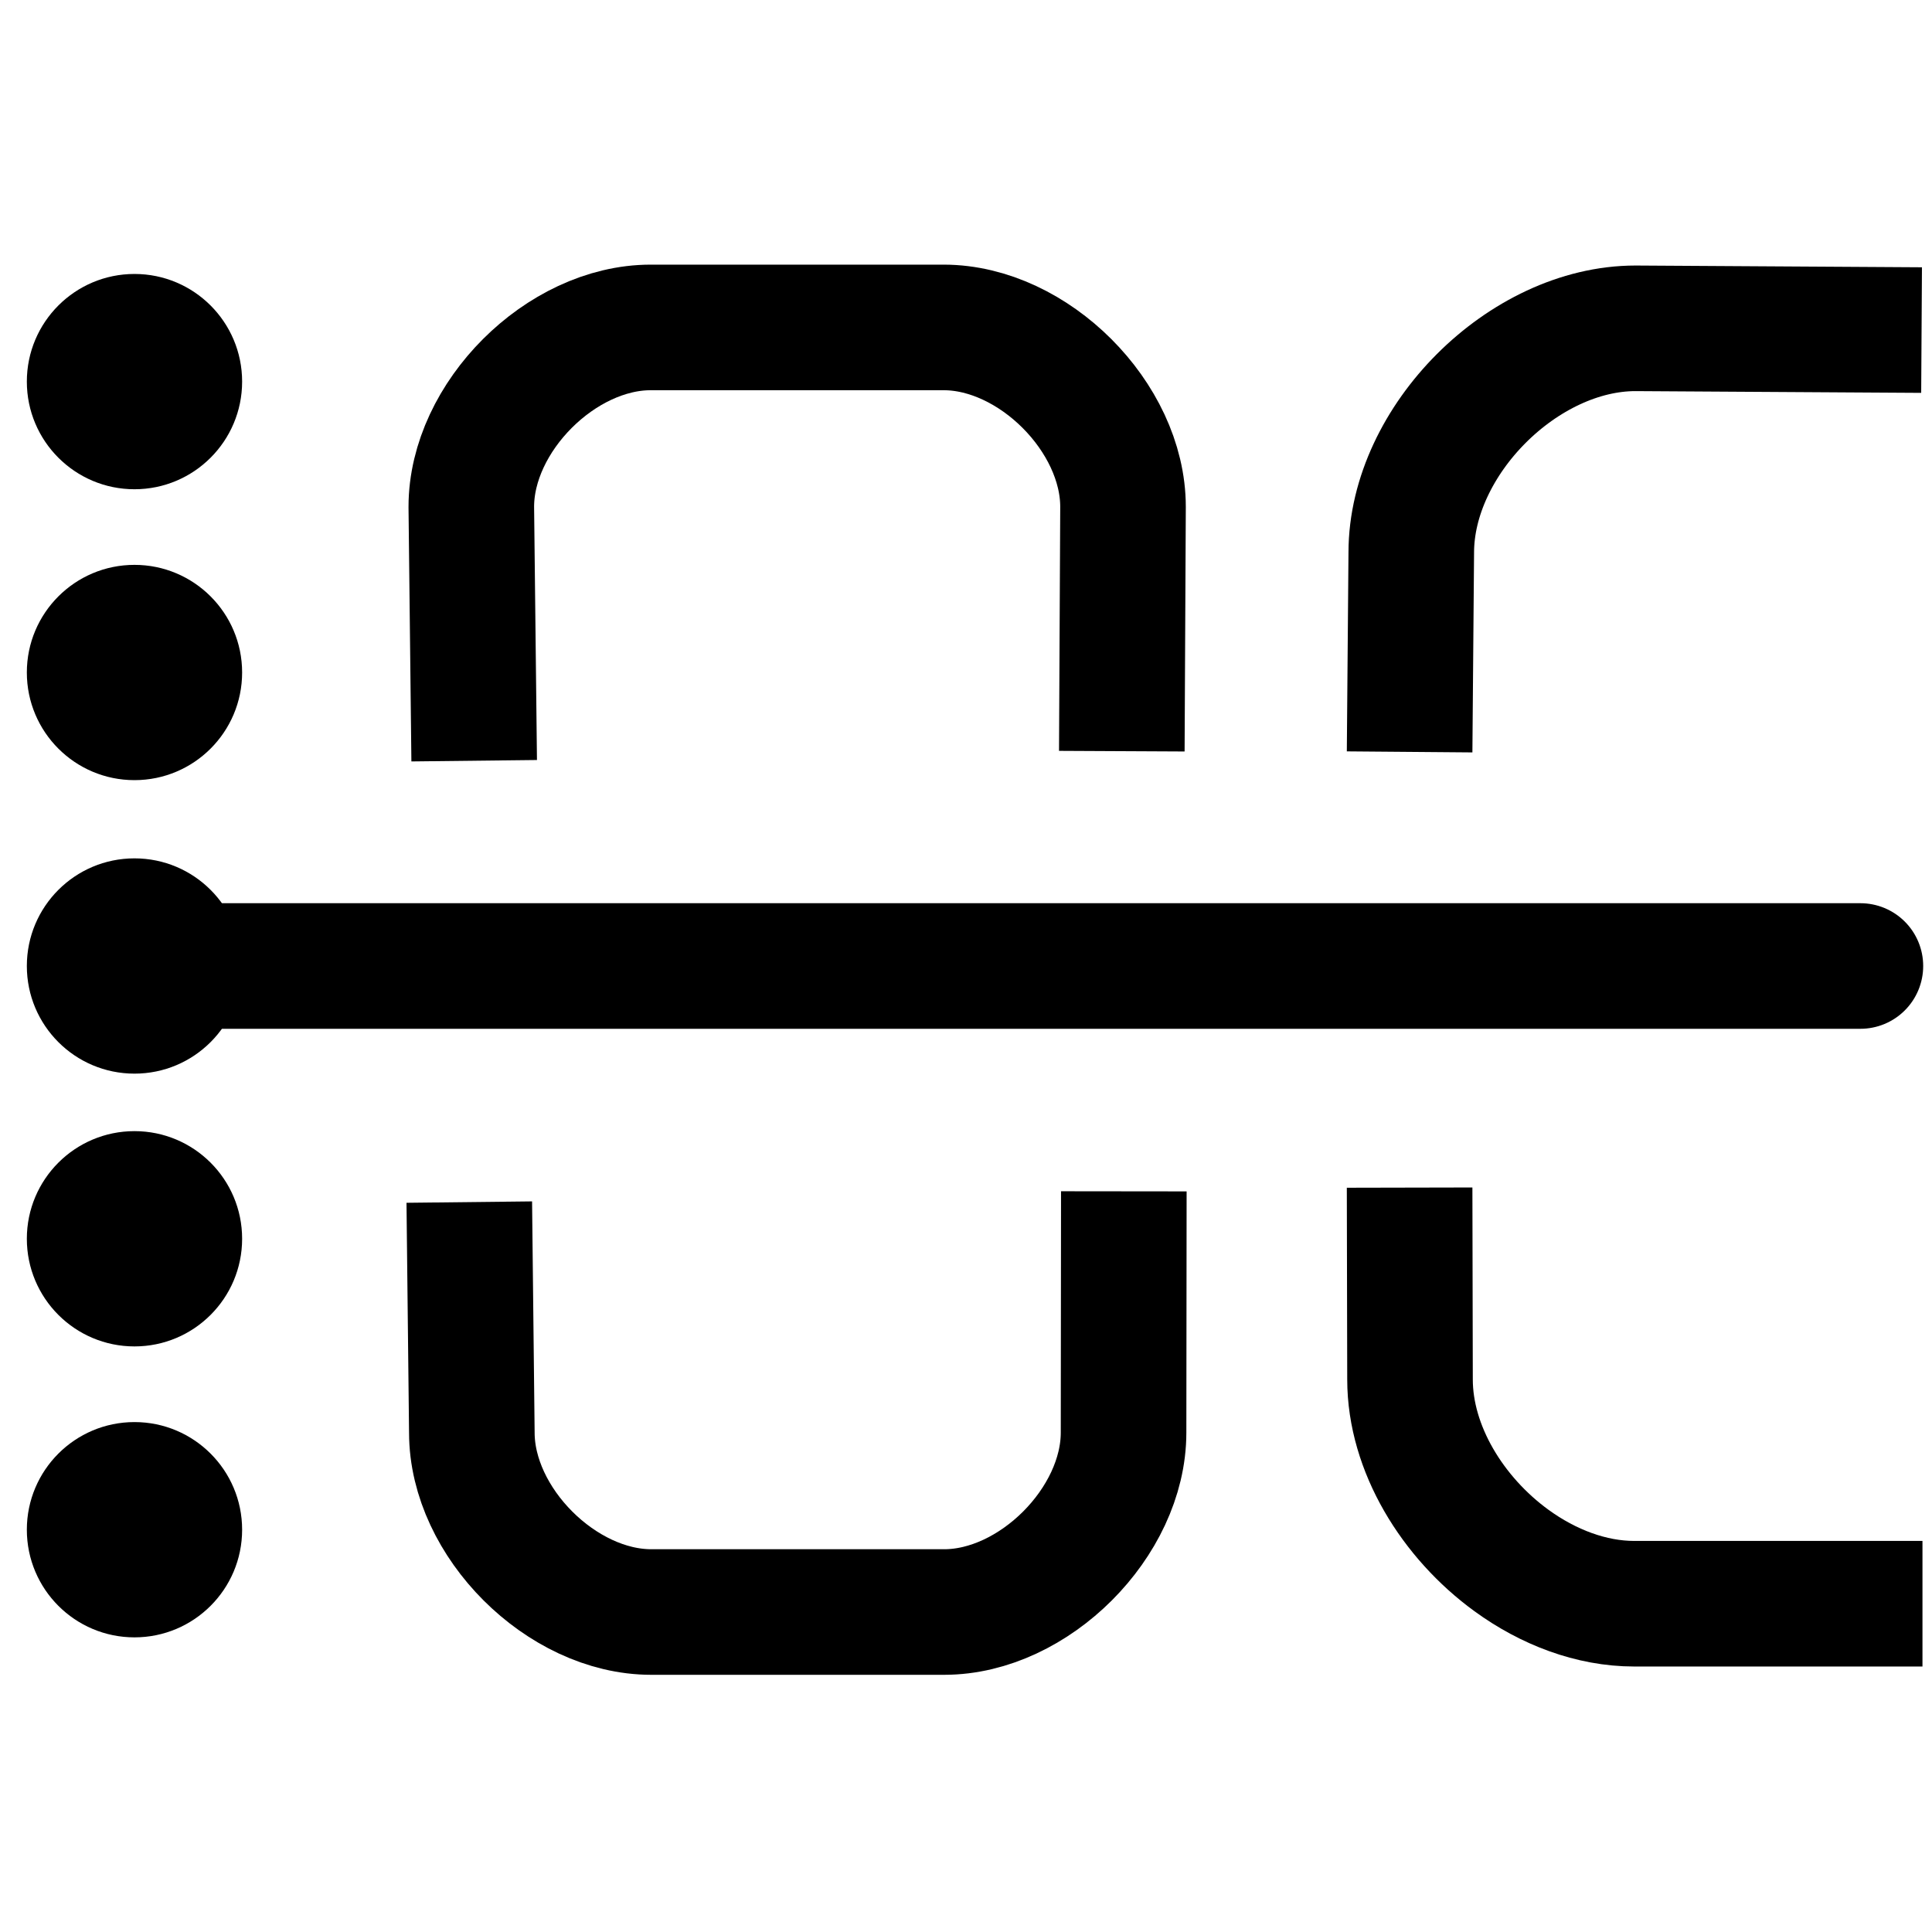
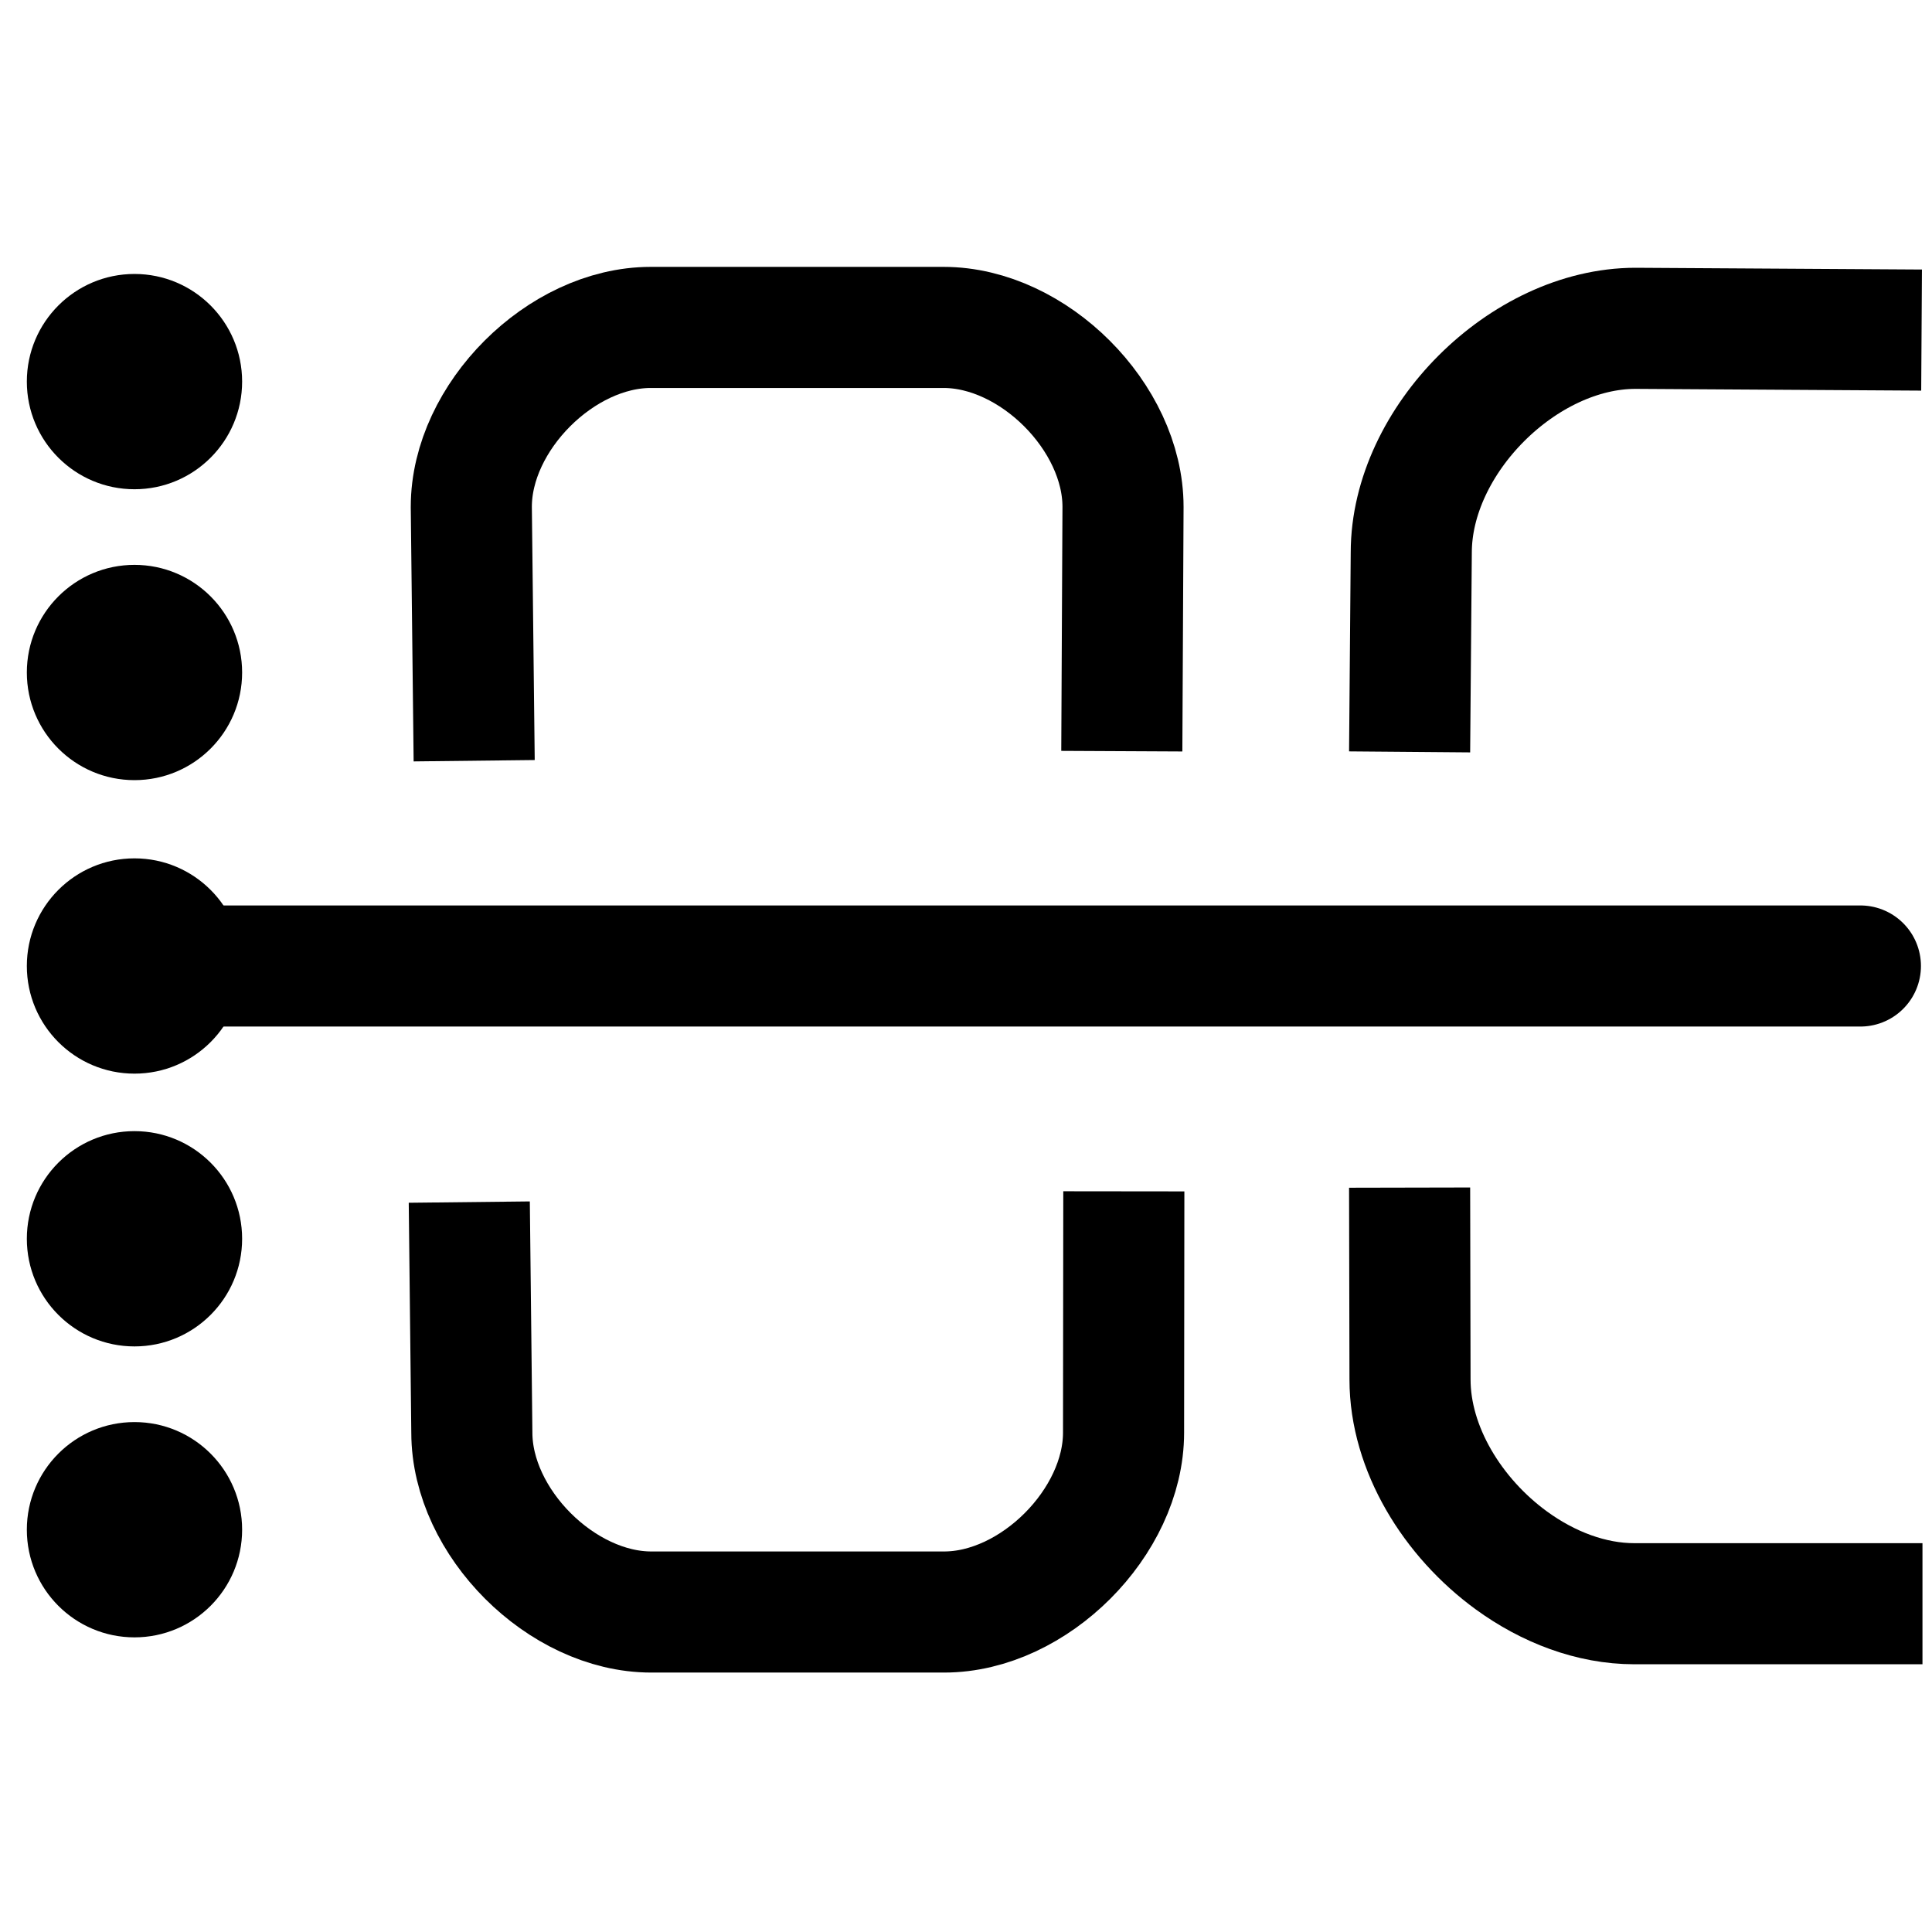
<svg xmlns="http://www.w3.org/2000/svg" width="56" height="56" viewBox="0 0 56 56">
  <g transform="translate(28,28) scale(1.3) translate(-180,-360)">
    <circle cx="161.46" cy="353.456" r="2.4" fill="#000000" />
    <circle cx="161.46" cy="346.97" r="2.4" fill="#000000" />
    <circle cx="161.46" cy="372.569" r="2.4" fill="#000000" />
    <circle cx="161.46" cy="366.082" r="2.4" fill="#000000" />
    <circle cx="161.46" cy="360" r="2.4" fill="#000000" />
-     <path d="M161.065,360h38.877" fill="none" stroke="#000000" stroke-width="2.8" stroke-linecap="round" stroke-linejoin="round" />
-     <path d="M169.034,355.423l-0.064,-5.661c0,-2 2,-4 4,-4h6.531c2,0 4,2 4,4l-0.027,5.448" fill="none" stroke="#000000" stroke-width="2.8" stroke-linecap="butt" stroke-linejoin="miter" />
-     <path d="M183.519,365.024l-0.006,5.38c0,2 -2,4 -4,4h-6.531c-2,0 -4,-2 -4,-4l-0.057,-5.14" fill="none" stroke="#000000" stroke-width="2.8" stroke-linecap="butt" stroke-linejoin="round" />
-     <path d="M189.891,355.226l0.037,-4.444c0,-2.5 2.5,-5 5,-5l6.378,0.039" fill="none" stroke="#000000" stroke-width="2.8" stroke-linecap="butt" stroke-linejoin="round" />
-     <path d="M201.326,374.219h-6.426c-0.959,0 -1.919,-0.368 -2.737,-0.963c-1.314,-0.956 -2.263,-2.496 -2.263,-4.037l-0.009,-4.278" fill="none" stroke="#000000" stroke-width="2.8" stroke-linecap="butt" stroke-linejoin="miter" />
+     <path d="M161.065,360h38.877" fill="none" stroke="#000000" stroke-width="2.7" stroke-linecap="round" stroke-linejoin="round" />
+     <path d="M169.034,355.423l-0.064,-5.661c0,-2 2,-4 4,-4h6.531c2,0 4,2 4,4l-0.027,5.448" fill="none" stroke="#000000" stroke-width="2.7" stroke-linecap="butt" stroke-linejoin="miter" />
+     <path d="M183.519,365.024l-0.006,5.38c0,2 -2,4 -4,4h-6.531c-2,0 -4,-2 -4,-4l-0.057,-5.14" fill="none" stroke="#000000" stroke-width="2.7" stroke-linecap="butt" stroke-linejoin="round" />
+     <path d="M189.891,355.226l0.037,-4.444c0,-2.5 2.5,-5 5,-5l6.378,0.039" fill="none" stroke="#000000" stroke-width="2.7" stroke-linecap="butt" stroke-linejoin="round" />
+     <path d="M201.326,374.219h-6.426c-0.959,0 -1.919,-0.368 -2.737,-0.963c-1.314,-0.956 -2.263,-2.496 -2.263,-4.037l-0.009,-4.278" fill="none" stroke="#000000" stroke-width="2.7" stroke-linecap="butt" stroke-linejoin="miter" />
  </g>
</svg>
